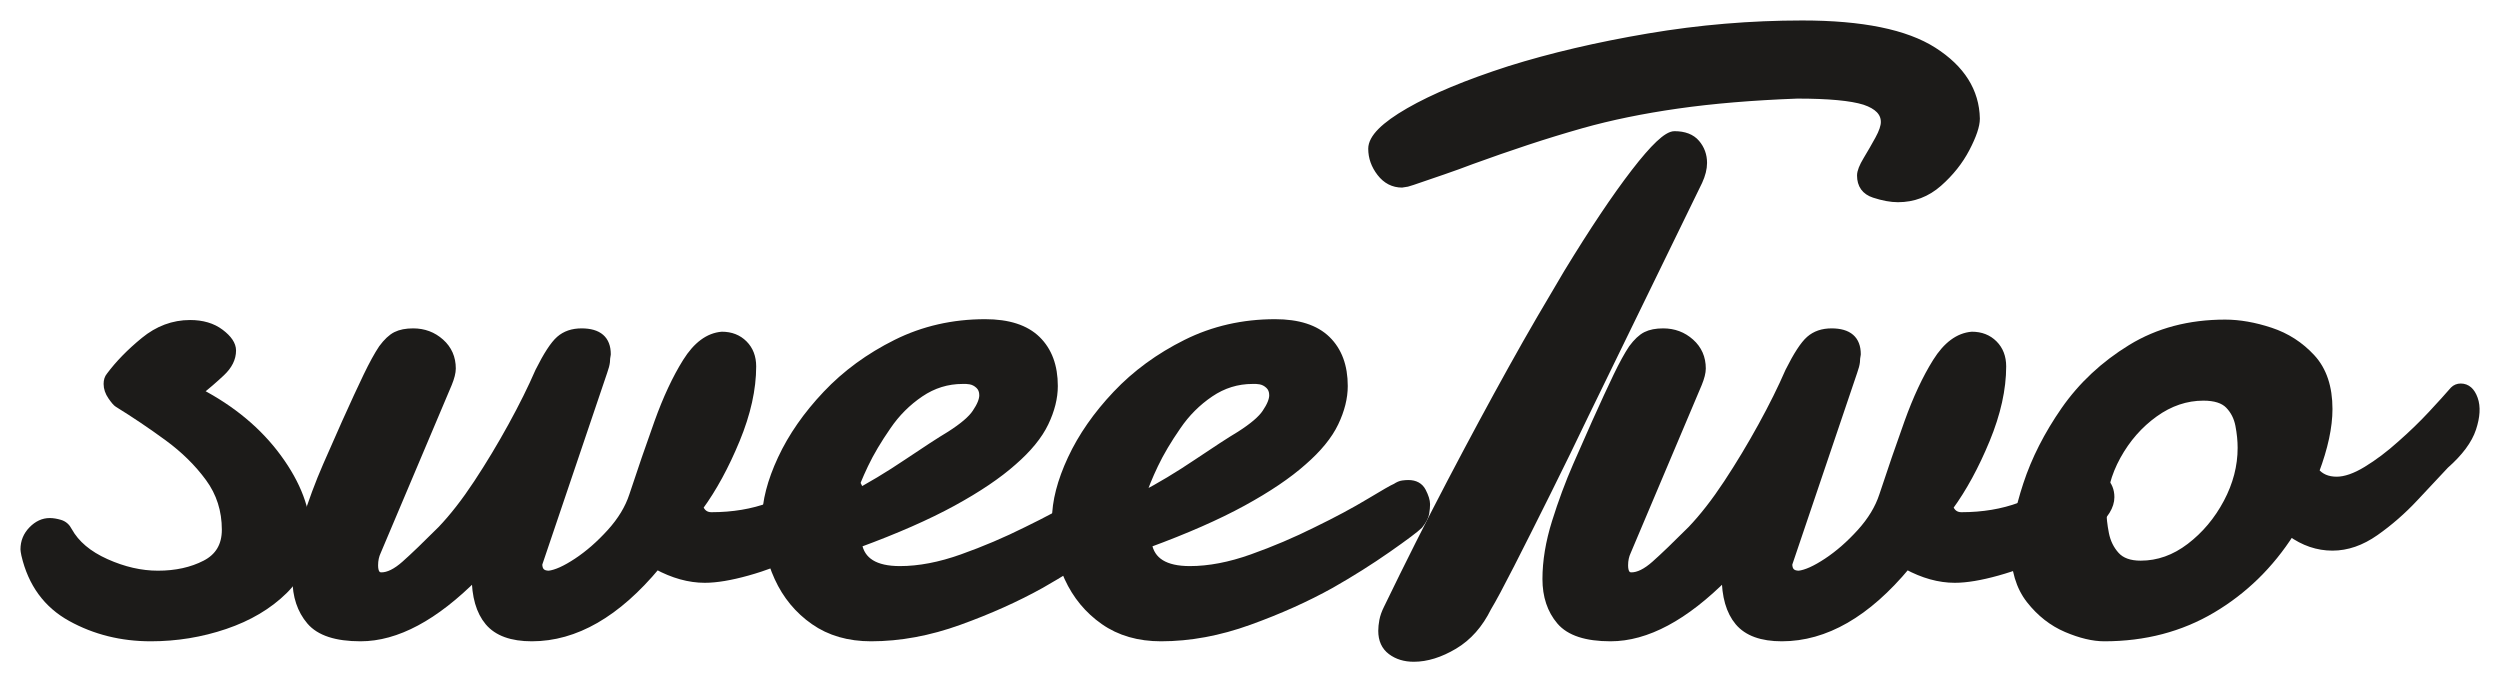
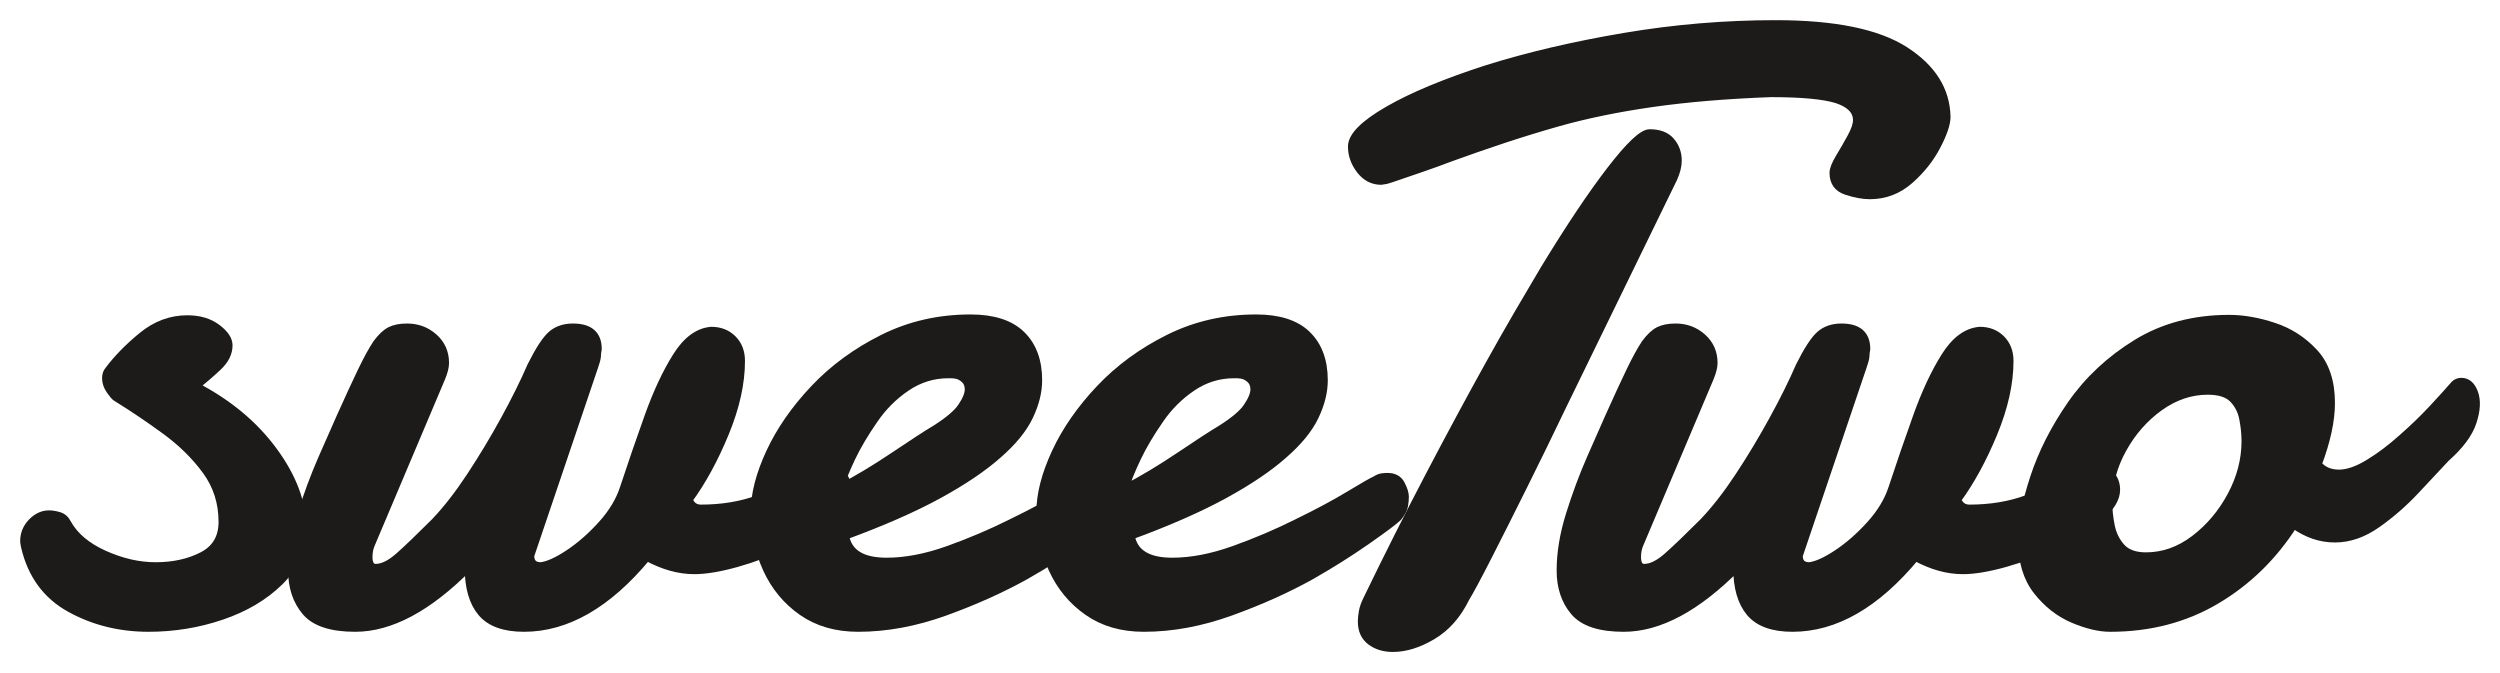
- <svg xmlns="http://www.w3.org/2000/svg" viewBox="-84 -1501 5984 1633">
+ <svg xmlns="http://www.w3.org/2000/svg" viewBox="-84 -1501 6074 1633">
  <g fill="#1C1B19" stroke="#1C1B19" stroke-width="18" stroke-linejoin="round">
    <path d="M277 25Q172 25 86.0 -22.5Q0 -70 -24 -173Q-26 -183 -26 -186Q-26 -213 -7.0 -232.5Q12 -252 35 -252Q46 -252 59.5 -248.0Q73 -244 80 -230Q106 -183 169.5 -154.5Q233 -126 294 -126Q359 -126 407.5 -151.0Q456 -176 456 -233Q456 -303 416.5 -357.0Q377 -411 317.5 -454.5Q258 -498 198 -535Q193 -538 183.0 -552.5Q173 -567 173 -582Q173 -594 179 -601Q211 -644 261.0 -685.0Q311 -726 371 -726Q415 -726 443.5 -704.5Q472 -683 472 -662Q472 -634 446.0 -609.5Q420 -585 392 -563Q511 -501 581.0 -405.5Q651 -310 651 -219Q651 -142 595.5 -87.5Q540 -33 454.5 -4.0Q369 25 277 25Z" />
    <path d="M779 25Q692 25 658.5 -14.5Q625 -54 625 -115Q625 -179 647.5 -251.0Q670 -323 698.0 -387.0Q726 -451 743 -489Q774 -558 794.5 -600.5Q815 -643 831 -667Q848 -690 864.0 -698.0Q880 -706 905 -706Q943 -706 970.5 -681.5Q998 -657 998 -619Q998 -605 989 -583L819 -181Q812 -166 812 -148Q812 -122 829 -122Q854 -122 885.5 -150.0Q917 -178 972 -233Q1015 -278 1058.5 -344.0Q1102 -410 1141.0 -481.0Q1180 -552 1206 -612Q1235 -670 1255.5 -688.0Q1276 -706 1308 -706Q1369 -706 1369 -653Q1367 -643 1367 -635Q1366 -626 1361 -612L1205 -151Q1205 -126 1230 -126Q1256 -129 1297.5 -156.5Q1339 -184 1377.5 -226.5Q1416 -269 1431 -315Q1460 -403 1491.0 -489.5Q1522 -576 1559.0 -635.0Q1596 -694 1644 -698Q1676 -698 1696.5 -677.5Q1717 -657 1717 -624Q1717 -543 1678.0 -448.5Q1639 -354 1590 -287Q1598 -266 1619 -266Q1696 -266 1759.5 -289.5Q1823 -313 1892 -354Q1909 -365 1924 -365Q1944 -365 1960.0 -350.0Q1976 -335 1976 -311Q1976 -279 1935.0 -244.0Q1894 -209 1833 -180Q1766 -149 1705.0 -132.0Q1644 -115 1603 -115Q1547 -115 1488 -147Q1345 25 1189 25Q1117 25 1085.5 -12.5Q1054 -50 1054 -122Q908 25 779 25Z" />
    <path d="M2001 25Q1921 25 1864.5 -14.5Q1808 -54 1778.5 -118.5Q1749 -183 1749 -257Q1749 -322 1786.5 -402.5Q1824 -483 1894 -557Q1964 -631 2061.5 -679.5Q2159 -728 2274 -728Q2357 -728 2398.0 -688.0Q2439 -648 2439 -577Q2439 -535 2417.0 -489.0Q2395 -443 2341 -396Q2287 -348 2196.5 -298.5Q2106 -249 1970 -199Q1981 -137 2070 -137Q2139 -137 2219.0 -165.5Q2299 -194 2373 -231Q2447 -267 2500.0 -299.0Q2553 -331 2563 -335Q2572 -341 2579.5 -342.0Q2587 -343 2593 -343Q2617 -343 2626.5 -324.5Q2636 -306 2636 -294Q2636 -285 2634.0 -272.5Q2632 -260 2619 -244Q2606 -231 2543.0 -187.0Q2480 -143 2408 -102Q2320 -53 2212.0 -14.0Q2104 25 2001 25ZM1955 -314Q2020 -348 2087.5 -393.5Q2155 -439 2190 -460Q2237 -490 2252 -513Q2269 -538 2269 -555Q2269 -570 2259.5 -579.0Q2250 -588 2238 -590L2229 -591H2220Q2165 -591 2118.5 -559.5Q2072 -528 2040 -481Q2006 -432 1985.5 -389.0Q1965 -346 1955 -314Z" />
    <path d="M2695 25Q2615 25 2558.5 -14.5Q2502 -54 2472.5 -118.5Q2443 -183 2443 -257Q2443 -322 2480.5 -402.5Q2518 -483 2588 -557Q2658 -631 2755.5 -679.5Q2853 -728 2968 -728Q3051 -728 3092.0 -688.0Q3133 -648 3133 -577Q3133 -535 3111.0 -489.0Q3089 -443 3035 -396Q2981 -348 2890.5 -298.5Q2800 -249 2664 -199Q2675 -137 2764 -137Q2833 -137 2913.0 -165.5Q2993 -194 3067 -231Q3141 -267 3194.0 -299.0Q3247 -331 3257 -335Q3266 -341 3273.5 -342.0Q3281 -343 3287 -343Q3311 -343 3320.5 -324.5Q3330 -306 3330 -294Q3330 -285 3328.0 -272.5Q3326 -260 3313 -244Q3300 -231 3237.0 -187.0Q3174 -143 3102 -102Q3014 -53 2906.0 -14.0Q2798 25 2695 25ZM2649 -314Q2714 -348 2781.5 -393.5Q2849 -439 2884 -460Q2931 -490 2946 -513Q2963 -538 2963 -555Q2963 -570 2953.5 -579.0Q2944 -588 2932 -590L2923 -591H2914Q2859 -591 2812.5 -559.5Q2766 -528 2734 -481Q2700 -432 2679.5 -389.0Q2659 -346 2649 -314Z" />
    <path d="M4459 -1026Q4434 -1026 4402.0 -1036.5Q4370 -1047 4370 -1081Q4370 -1094 4384.5 -1118.0Q4399 -1142 4413.0 -1167.5Q4427 -1193 4427 -1209Q4427 -1243 4379 -1259Q4331 -1274 4218 -1274Q4057 -1268 3931.0 -1250.0Q3805 -1232 3702 -1203Q3635 -1184 3570.0 -1162.5Q3505 -1141 3439 -1117Q3405 -1104 3370.0 -1092.0Q3335 -1080 3297 -1067L3284 -1063Q3274 -1061 3272 -1061Q3241 -1061 3220.5 -1087.5Q3200 -1114 3200 -1145Q3200 -1183 3288.5 -1234.0Q3377 -1285 3529 -1334Q3679 -1381 3862.0 -1412.0Q4045 -1443 4230 -1443Q4444 -1443 4544.0 -1379.0Q4644 -1315 4646 -1217Q4646 -1192 4622.0 -1146.0Q4598 -1100 4556.0 -1063.0Q4514 -1026 4459 -1026ZM3300 74Q3268 74 3246.0 57.5Q3224 41 3224 9Q3224 -2 3226.5 -15.5Q3229 -29 3237 -45Q3313 -202 3389.0 -347.0Q3465 -492 3535 -618Q3570 -681 3603.5 -738.5Q3637 -796 3668 -848Q3760 -999 3829.0 -1088.5Q3898 -1178 3924 -1178Q3959 -1178 3976.0 -1158.0Q3993 -1138 3993 -1111Q3993 -1091 3982 -1067L3711 -511Q3667 -419 3619.0 -322.5Q3571 -226 3532.5 -150.5Q3494 -75 3477 -47Q3447 14 3396.5 44.0Q3346 74 3300 74Z" />
-     <path d="M3771 25Q3684 25 3650.5 -14.5Q3617 -54 3617 -115Q3617 -179 3639.5 -251.0Q3662 -323 3690.0 -387.0Q3718 -451 3735 -489Q3766 -558 3786.5 -600.5Q3807 -643 3823 -667Q3840 -690 3856.0 -698.0Q3872 -706 3897 -706Q3935 -706 3962.5 -681.5Q3990 -657 3990 -619Q3990 -605 3981 -583L3811 -181Q3804 -166 3804 -148Q3804 -122 3821 -122Q3846 -122 3877.5 -150.0Q3909 -178 3964 -233Q4007 -278 4050.5 -344.0Q4094 -410 4133.0 -481.0Q4172 -552 4198 -612Q4227 -670 4247.5 -688.0Q4268 -706 4300 -706Q4361 -706 4361 -653Q4359 -643 4359 -635Q4358 -626 4353 -612L4197 -151Q4197 -126 4222 -126Q4248 -129 4289.5 -156.5Q4331 -184 4369.5 -226.5Q4408 -269 4423 -315Q4452 -403 4483.0 -489.5Q4514 -576 4551.0 -635.0Q4588 -694 4636 -698Q4668 -698 4688.5 -677.5Q4709 -657 4709 -624Q4709 -543 4670.0 -448.5Q4631 -354 4582 -287Q4590 -266 4611 -266Q4688 -266 4751.5 -289.5Q4815 -313 4884 -354Q4901 -365 4916 -365Q4936 -365 4952.0 -350.0Q4968 -335 4968 -311Q4968 -279 4927.0 -244.0Q4886 -209 4825 -180Q4758 -149 4697.0 -132.0Q4636 -115 4595 -115Q4539 -115 4480 -147Q4337 25 4181 25Q4109 25 4077.5 -12.5Q4046 -50 4046 -122Q3900 25 3771 25Z" />
-     <path d="M4953 25Q4913 25 4862.5 3.5Q4812 -18 4775.0 -65.0Q4738 -112 4738 -189Q4738 -251 4767.5 -341.0Q4797 -431 4858 -519Q4920 -608 5017.0 -667.5Q5114 -727 5242 -727Q5293 -727 5350.5 -708.0Q5408 -689 5449.0 -644.5Q5490 -600 5490 -522Q5490 -458 5458 -373Q5476 -351 5509 -351Q5540 -351 5581.0 -376.0Q5622 -401 5662 -437Q5703 -473 5736.5 -509.0Q5770 -545 5789 -567Q5796 -574 5806 -574Q5828 -574 5838.0 -546.0Q5848 -518 5834.0 -475.5Q5820 -433 5769 -388Q5739 -356 5695.5 -309.5Q5652 -263 5601.5 -227.5Q5551 -192 5499 -192Q5446 -192 5399 -226Q5325 -110 5211.0 -42.5Q5097 25 4953 25ZM5040 -150Q5103 -150 5158.0 -192.0Q5213 -234 5247.0 -298.0Q5281 -362 5281 -429Q5281 -455 5275.5 -483.5Q5270 -512 5251.0 -531.5Q5232 -551 5190 -551Q5128 -551 5073.0 -511.5Q5018 -472 4983.5 -409.5Q4949 -347 4949 -279Q4949 -254 4955.0 -223.5Q4961 -193 4980.5 -171.5Q5000 -150 5040 -150Z" />
+     <path d="M3861 25Q3774 25 3740.5 -14.5Q3707 -54 3707 -115Q3707 -179 3729.5 -251.0Q3752 -323 3780.0 -387.0Q3808 -451 3825 -489Q3856 -558 3876.5 -600.5Q3897 -643 3913 -667Q3930 -690 3946.0 -698.0Q3962 -706 3987 -706Q4025 -706 4052.5 -681.5Q4080 -657 4080 -619Q4080 -605 4071 -583L3901 -181Q3894 -166 3894 -148Q3894 -122 3911 -122Q3936 -122 3967.5 -150.0Q3999 -178 4054 -233Q4097 -278 4140.5 -344.0Q4184 -410 4223.0 -481.0Q4262 -552 4288 -612Q4317 -670 4337.5 -688.0Q4358 -706 4390 -706Q4451 -706 4451 -653Q4449 -643 4449 -635Q4448 -626 4443 -612L4287 -151Q4287 -126 4312 -126Q4338 -129 4379.5 -156.5Q4421 -184 4459.5 -226.5Q4498 -269 4513 -315Q4542 -403 4573.0 -489.5Q4604 -576 4641.0 -635.0Q4678 -694 4726 -698Q4758 -698 4778.5 -677.5Q4799 -657 4799 -624Q4799 -543 4760.0 -448.5Q4721 -354 4672 -287Q4680 -266 4701 -266Q4778 -266 4841.5 -289.5Q4905 -313 4974 -354Q4991 -365 5006 -365Q5026 -365 5042.0 -350.0Q5058 -335 5058 -311Q5058 -279 5017.0 -244.0Q4976 -209 4915 -180Q4848 -149 4787.0 -132.0Q4726 -115 4685 -115Q4629 -115 4570 -147Q4427 25 4271 25Q4199 25 4167.5 -12.5Q4136 -50 4136 -122Q3990 25 3861 25Z" />
+     <path d="M5043 25Q5003 25 4952.5 3.5Q4902 -18 4865.0 -65.0Q4828 -112 4828 -189Q4828 -251 4857.5 -341.0Q4887 -431 4948 -519Q5010 -608 5107.0 -667.5Q5204 -727 5332 -727Q5383 -727 5440.5 -708.0Q5498 -689 5539.0 -644.5Q5580 -600 5580 -522Q5580 -458 5548 -373Q5566 -351 5599 -351Q5630 -351 5671.0 -376.0Q5712 -401 5752 -437Q5793 -473 5826.5 -509.0Q5860 -545 5879 -567Q5886 -574 5896 -574Q5918 -574 5928.0 -546.0Q5938 -518 5924.0 -475.5Q5910 -433 5859 -388Q5829 -356 5785.5 -309.5Q5742 -263 5691.5 -227.5Q5641 -192 5589 -192Q5536 -192 5489 -226Q5415 -110 5301.0 -42.5Q5187 25 5043 25ZM5130 -150Q5193 -150 5248.0 -192.0Q5303 -234 5337.0 -298.0Q5371 -362 5371 -429Q5371 -455 5365.5 -483.5Q5360 -512 5341.0 -531.5Q5322 -551 5280 -551Q5218 -551 5163.0 -511.5Q5108 -472 5073.5 -409.5Q5039 -347 5039 -279Q5039 -254 5045.0 -223.5Q5051 -193 5070.5 -171.5Q5090 -150 5130 -150Z" />
  </g>
</svg>
